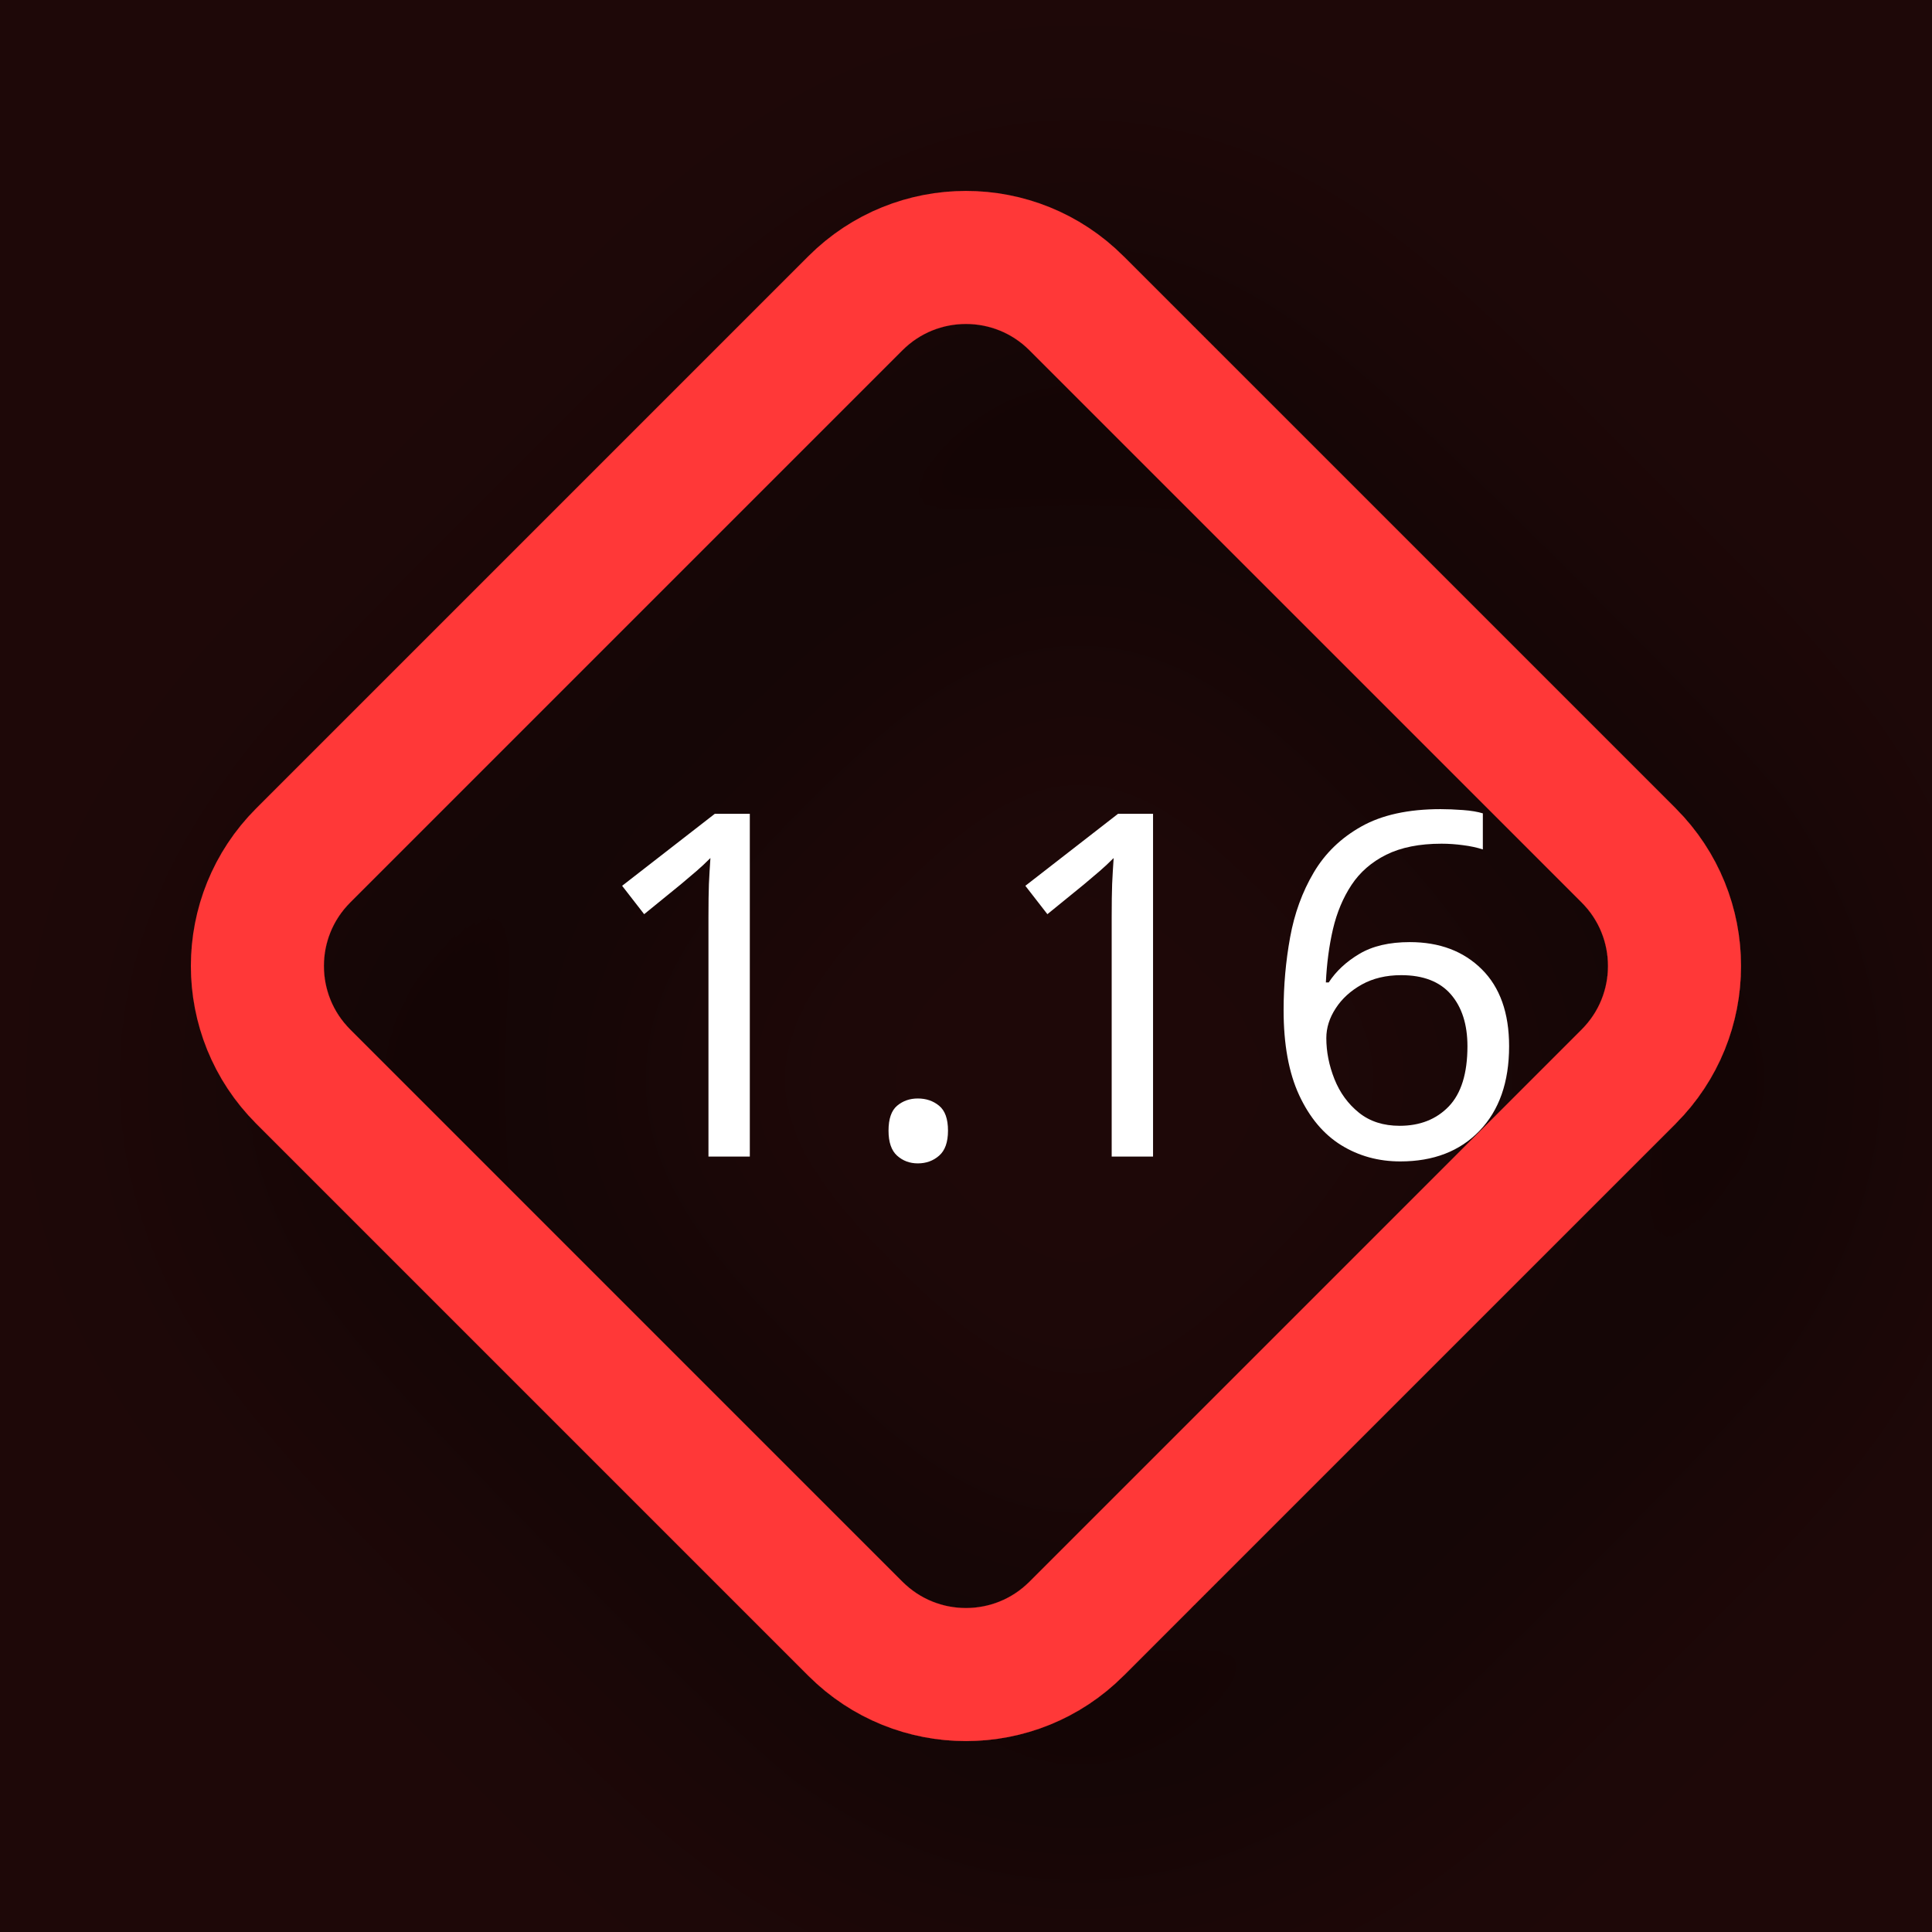
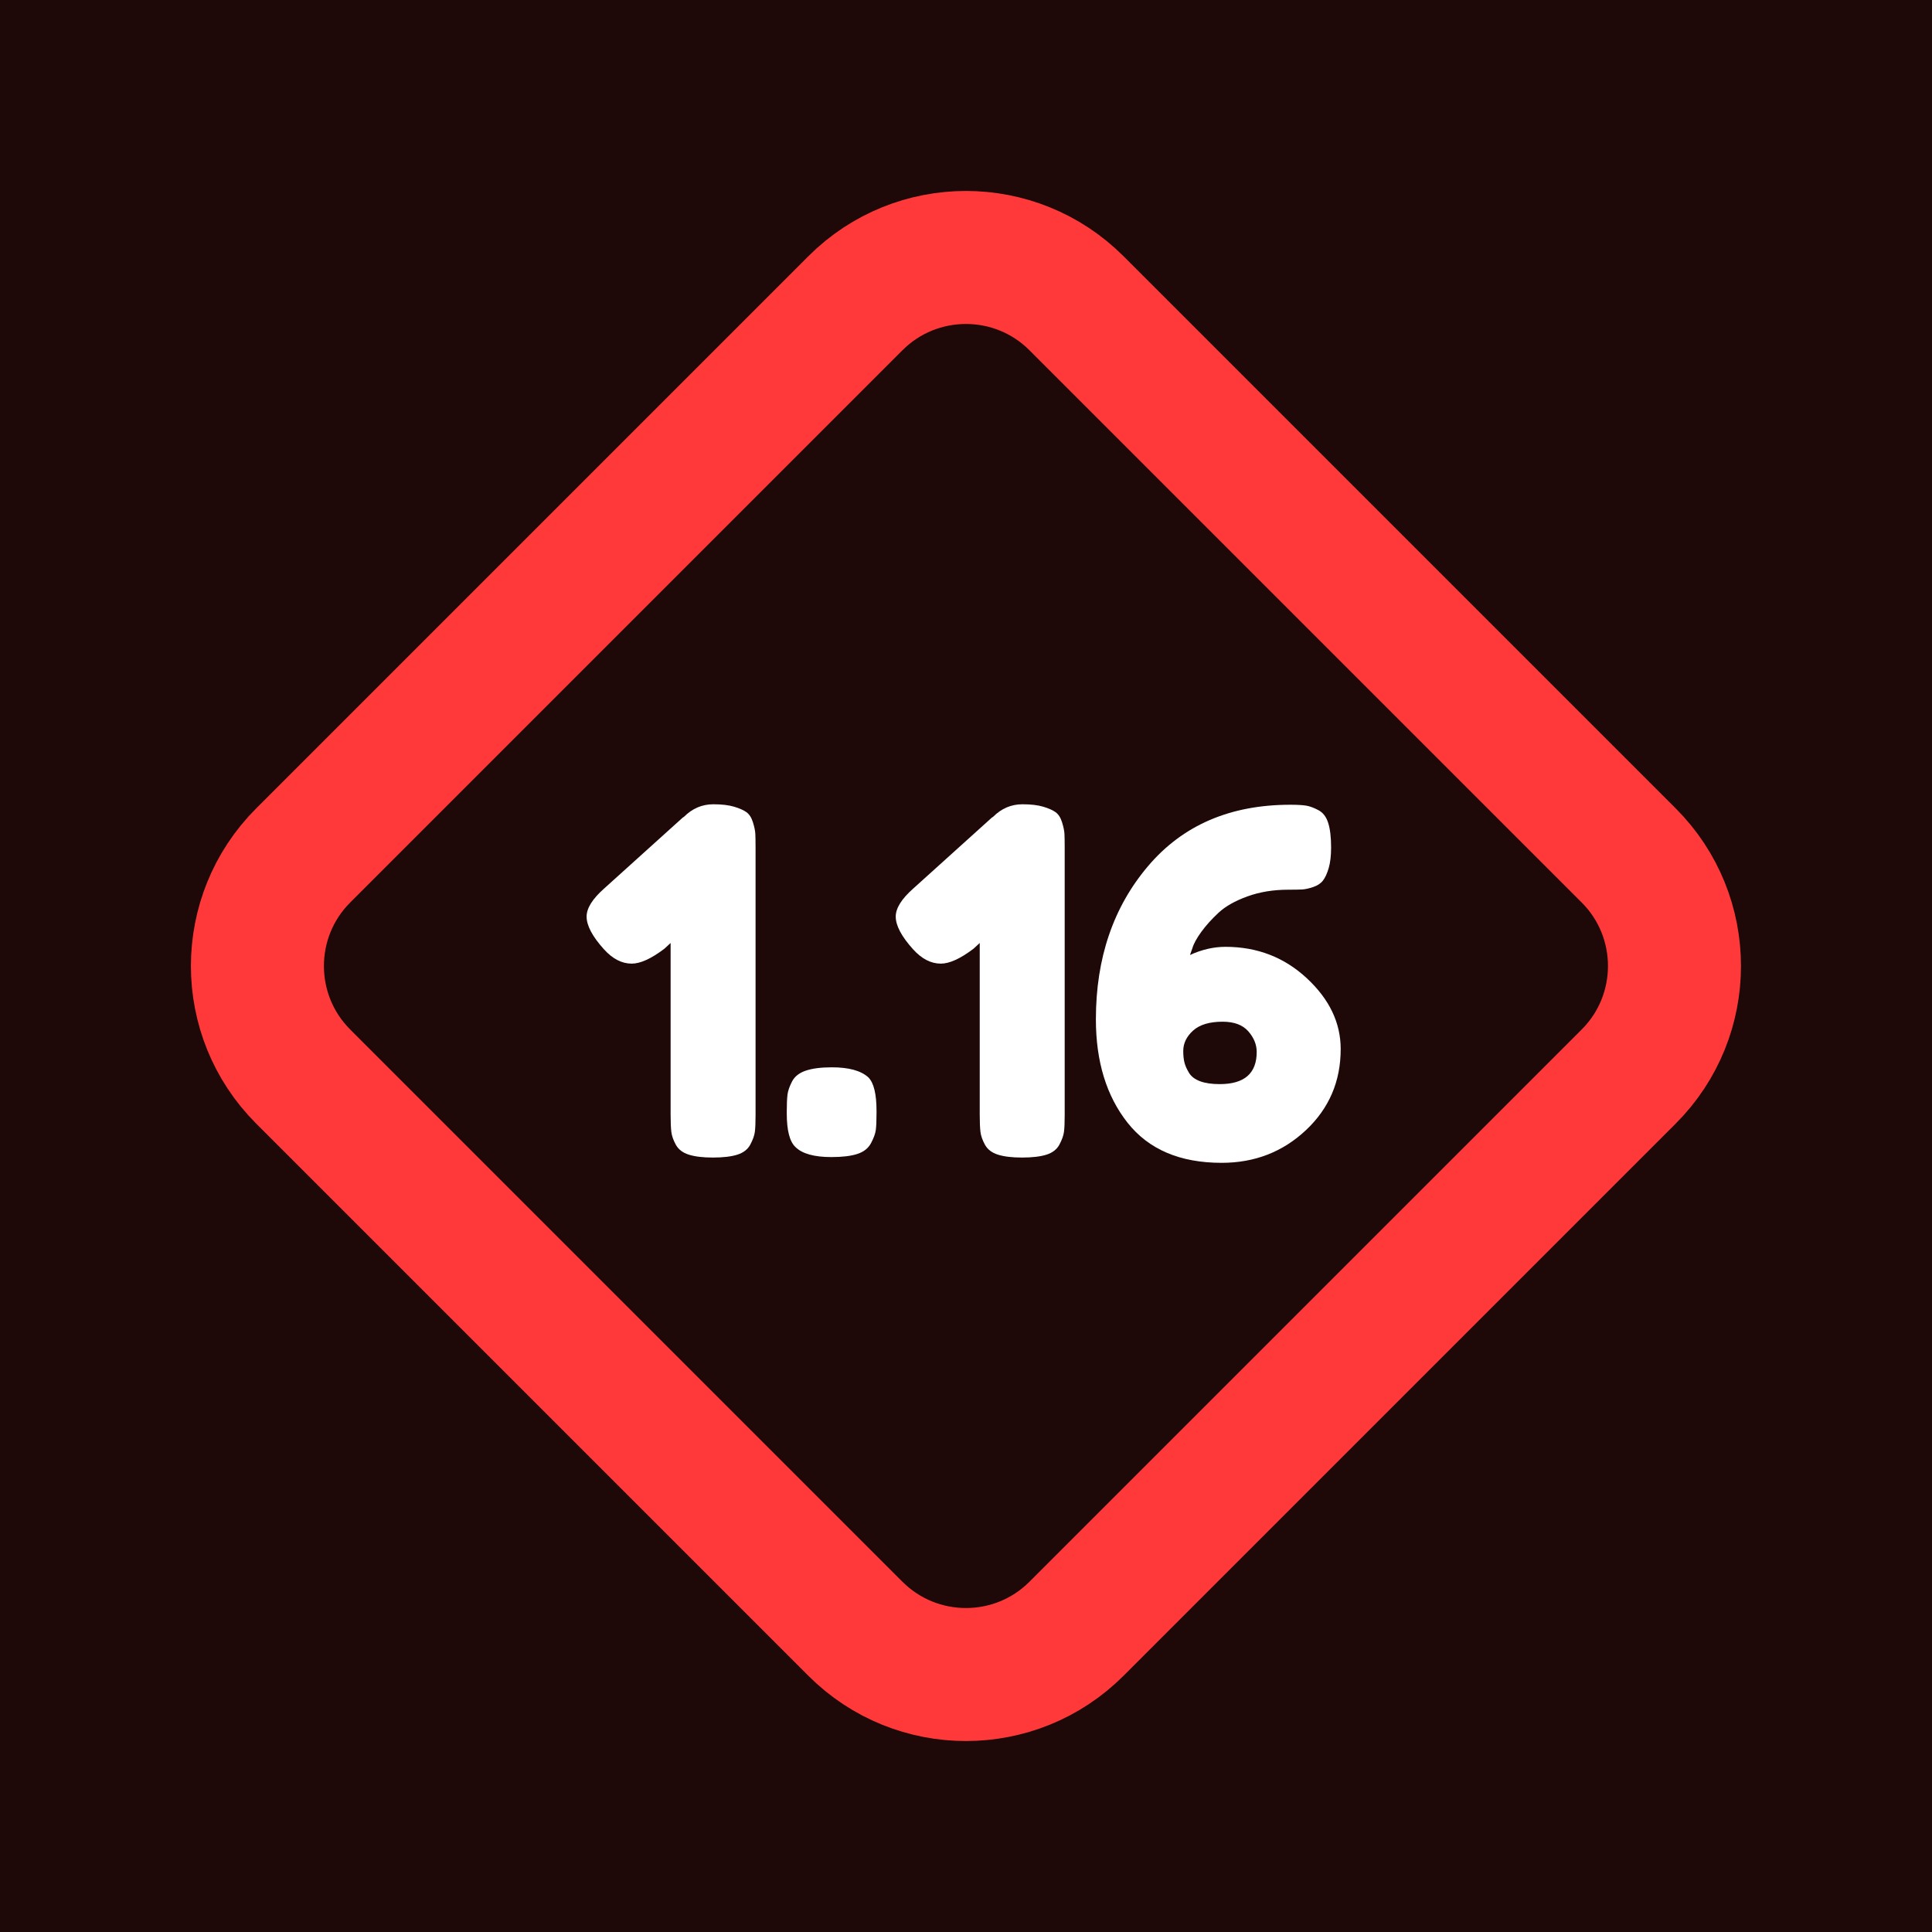
- <svg xmlns="http://www.w3.org/2000/svg" id="Layer_1" data-name="Layer 1" viewBox="0 0 200 200">
-   <defs>
-     <filter id="drop-shadow-9" filterUnits="userSpaceOnUse">
-       <feOffset dx="11.73" dy="11.73" />
-       <feGaussianBlur result="blur" stdDeviation="16.76" />
-       <feFlood flood-color="#000" flood-opacity=".9" />
-       <feComposite in2="blur" operator="in" />
-       <feComposite in="SourceGraphic" />
-     </filter>
-   </defs>
-   <rect width="200" height="200" style="fill: #1e0808;" />
-   <g style="filter: url(#drop-shadow-9);">
-     <rect x="43.39" y="43.39" width="113.21" height="113.21" rx="16.18" ry="16.18" transform="translate(-41.42 100) rotate(-45)" style="fill: none; stroke: #ff3939; stroke-miterlimit: 10; stroke-width: 13.77px;" />
+ <svg xmlns="http://www.w3.org/2000/svg" width="100%" height="100%" viewBox="0 0 200 200" version="1.1" xml:space="preserve" style="fill-rule:evenodd;clip-rule:evenodd;stroke-miterlimit:10;">
+   <g transform="matrix(1,0,0,1,0,-1020)">
+     <g transform="matrix(1,0,0,1,3,0)">
+       <g id="_1.16-full" transform="matrix(1,0,0,1,-3,1020)">
+         <rect x="0" y="0" width="200" height="200" style="fill:none;" />
+         <clipPath id="_clip1">
+           <rect x="0" y="0" width="200" height="200" />
+         </clipPath>
+         <g clip-path="url(#_clip1)">
+           <rect x="0" y="0" width="200" height="200" style="fill:rgb(30,8,8);" />
+           <g>
+             <g transform="matrix(0.707107,-0.707107,0.707107,0.707107,-41.42,100)">
+               <path d="M156.6,59.57L156.6,140.42C156.6,149.35 149.35,156.6 140.42,156.6L59.57,156.6C50.64,156.6 43.39,149.35 43.39,140.42L43.39,59.57C43.39,50.64 50.64,43.39 59.57,43.39L140.42,43.39C149.35,43.39 156.6,50.64 156.6,59.57Z" style="fill:none;stroke:rgb(255,57,57);stroke-width:13.77px;" />
+             </g>
+             <g transform="matrix(1,0,0,1,59.98,119.73)">
+               <path d="M13.864,-36.472C14.725,-36.472 15.437,-36.39 16,-36.224C16.563,-36.058 16.994,-35.868 17.292,-35.653C17.59,-35.437 17.814,-35.089 17.963,-34.609C18.112,-34.129 18.195,-33.731 18.211,-33.417C18.228,-33.102 18.236,-32.613 18.236,-31.951L18.236,-4.273C18.236,-3.511 18.211,-2.94 18.162,-2.559C18.112,-2.178 17.955,-1.739 17.69,-1.242C17.425,-0.745 16.977,-0.398 16.348,-0.199C15.719,0 14.874,0.099 13.814,0.099C12.787,0.099 11.959,0 11.329,-0.199C10.7,-0.398 10.253,-0.737 9.988,-1.217C9.723,-1.698 9.565,-2.145 9.516,-2.559C9.466,-2.973 9.441,-3.578 9.441,-4.373L9.441,-22.112L8.795,-21.516C7.437,-20.489 6.311,-19.975 5.416,-19.975C4.389,-19.975 3.429,-20.472 2.534,-21.466C1.342,-22.791 0.745,-23.917 0.745,-24.845C0.745,-25.706 1.342,-26.667 2.534,-27.727L10.683,-35.081L10.832,-35.181C11.694,-36.042 12.704,-36.472 13.864,-36.472Z" style="fill:white;fill-rule:nonzero;" />
+               <path d="M29.913,-8.199C30.477,-7.636 30.758,-6.476 30.758,-4.721L30.758,-4.522C30.758,-3.727 30.733,-3.139 30.684,-2.758C30.634,-2.377 30.468,-1.921 30.187,-1.391C29.905,-0.861 29.433,-0.489 28.771,-0.273C28.108,-0.058 27.214,0.05 26.087,0.05C24.298,0.05 23.056,-0.298 22.36,-0.994C21.764,-1.557 21.466,-2.716 21.466,-4.472L21.466,-4.671C21.466,-5.433 21.491,-6.012 21.541,-6.41C21.59,-6.808 21.748,-7.263 22.013,-7.776C22.278,-8.29 22.75,-8.663 23.429,-8.895C24.108,-9.126 25.011,-9.242 26.137,-9.242C27.893,-9.242 29.151,-8.895 29.913,-8.199Z" style="fill:white;fill-rule:nonzero;" />
+               <path d="M45.864,-36.472C46.725,-36.472 47.437,-36.39 48.001,-36.224C48.564,-36.058 48.994,-35.868 49.292,-35.653C49.591,-35.437 49.814,-35.089 49.963,-34.609C50.112,-34.129 50.195,-33.731 50.212,-33.417C50.228,-33.102 50.237,-32.613 50.237,-31.951L50.237,-4.273C50.237,-3.511 50.212,-2.94 50.162,-2.559C50.112,-2.178 49.955,-1.739 49.69,-1.242C49.425,-0.745 48.978,-0.398 48.348,-0.199C47.719,0 46.874,0.099 45.814,0.099C44.787,0.099 43.959,0 43.33,-0.199C42.7,-0.398 42.253,-0.737 41.988,-1.217C41.723,-1.698 41.566,-2.145 41.516,-2.559C41.466,-2.973 41.441,-3.578 41.441,-4.373L41.441,-22.112L40.795,-21.516C39.437,-20.489 38.311,-19.975 37.417,-19.975C36.39,-19.975 35.429,-20.472 34.535,-21.466C33.342,-22.791 32.746,-23.917 32.746,-24.845C32.746,-25.706 33.342,-26.667 34.535,-27.727L42.684,-35.081L42.833,-35.181C43.694,-36.042 44.704,-36.472 45.864,-36.472Z" style="fill:white;fill-rule:nonzero;" />
+               <path d="M78.808,-11.131C78.808,-7.785 77.607,-4.986 75.206,-2.733C72.804,-0.48 69.897,0.646 66.485,0.646C62.179,0.646 58.932,-0.737 56.746,-3.503C54.56,-6.269 53.466,-9.839 53.466,-14.211C53.466,-20.539 55.264,-25.822 58.858,-30.062C62.452,-34.303 67.363,-36.423 73.591,-36.423C74.353,-36.423 74.916,-36.39 75.28,-36.323C75.645,-36.257 76.059,-36.1 76.523,-35.851C76.986,-35.603 77.318,-35.164 77.516,-34.535C77.715,-33.905 77.815,-33.06 77.815,-32C77.815,-31.139 77.732,-30.427 77.566,-29.864C77.4,-29.301 77.202,-28.87 76.97,-28.572C76.738,-28.274 76.398,-28.05 75.951,-27.901C75.504,-27.752 75.123,-27.669 74.808,-27.652C74.494,-27.636 74.022,-27.628 73.392,-27.628C71.835,-27.628 70.419,-27.396 69.144,-26.932C67.868,-26.468 66.874,-25.905 66.162,-25.243C65.45,-24.58 64.854,-23.917 64.373,-23.255C63.893,-22.592 63.587,-22.029 63.454,-21.565L63.206,-20.87C64.431,-21.433 65.657,-21.715 66.883,-21.715C70.162,-21.715 72.97,-20.63 75.305,-18.46C77.641,-16.29 78.808,-13.847 78.808,-11.131ZM66.286,-7.503C68.837,-7.503 70.113,-8.613 70.113,-10.832C70.113,-11.594 69.823,-12.307 69.243,-12.969C68.663,-13.632 67.777,-13.963 66.585,-13.963C65.226,-13.963 64.208,-13.656 63.529,-13.044C62.85,-12.431 62.51,-11.727 62.51,-10.932C62.51,-10.468 62.551,-10.071 62.634,-9.739C62.717,-9.408 62.874,-9.052 63.106,-8.671C63.338,-8.29 63.719,-8 64.249,-7.801C64.779,-7.603 65.458,-7.503 66.286,-7.503Z" style="fill:white;fill-rule:nonzero;" />
+             </g>
+           </g>
+         </g>
+       </g>
+     </g>
  </g>
-   <text transform="translate(59.98 119.73)" style="fill: #fff; font-family: FredokaOne-Regular, 'Fredoka One'; font-size: 49.69px;">
-     <tspan x="0" y="0">1.16</tspan>
-   </text>
</svg>
